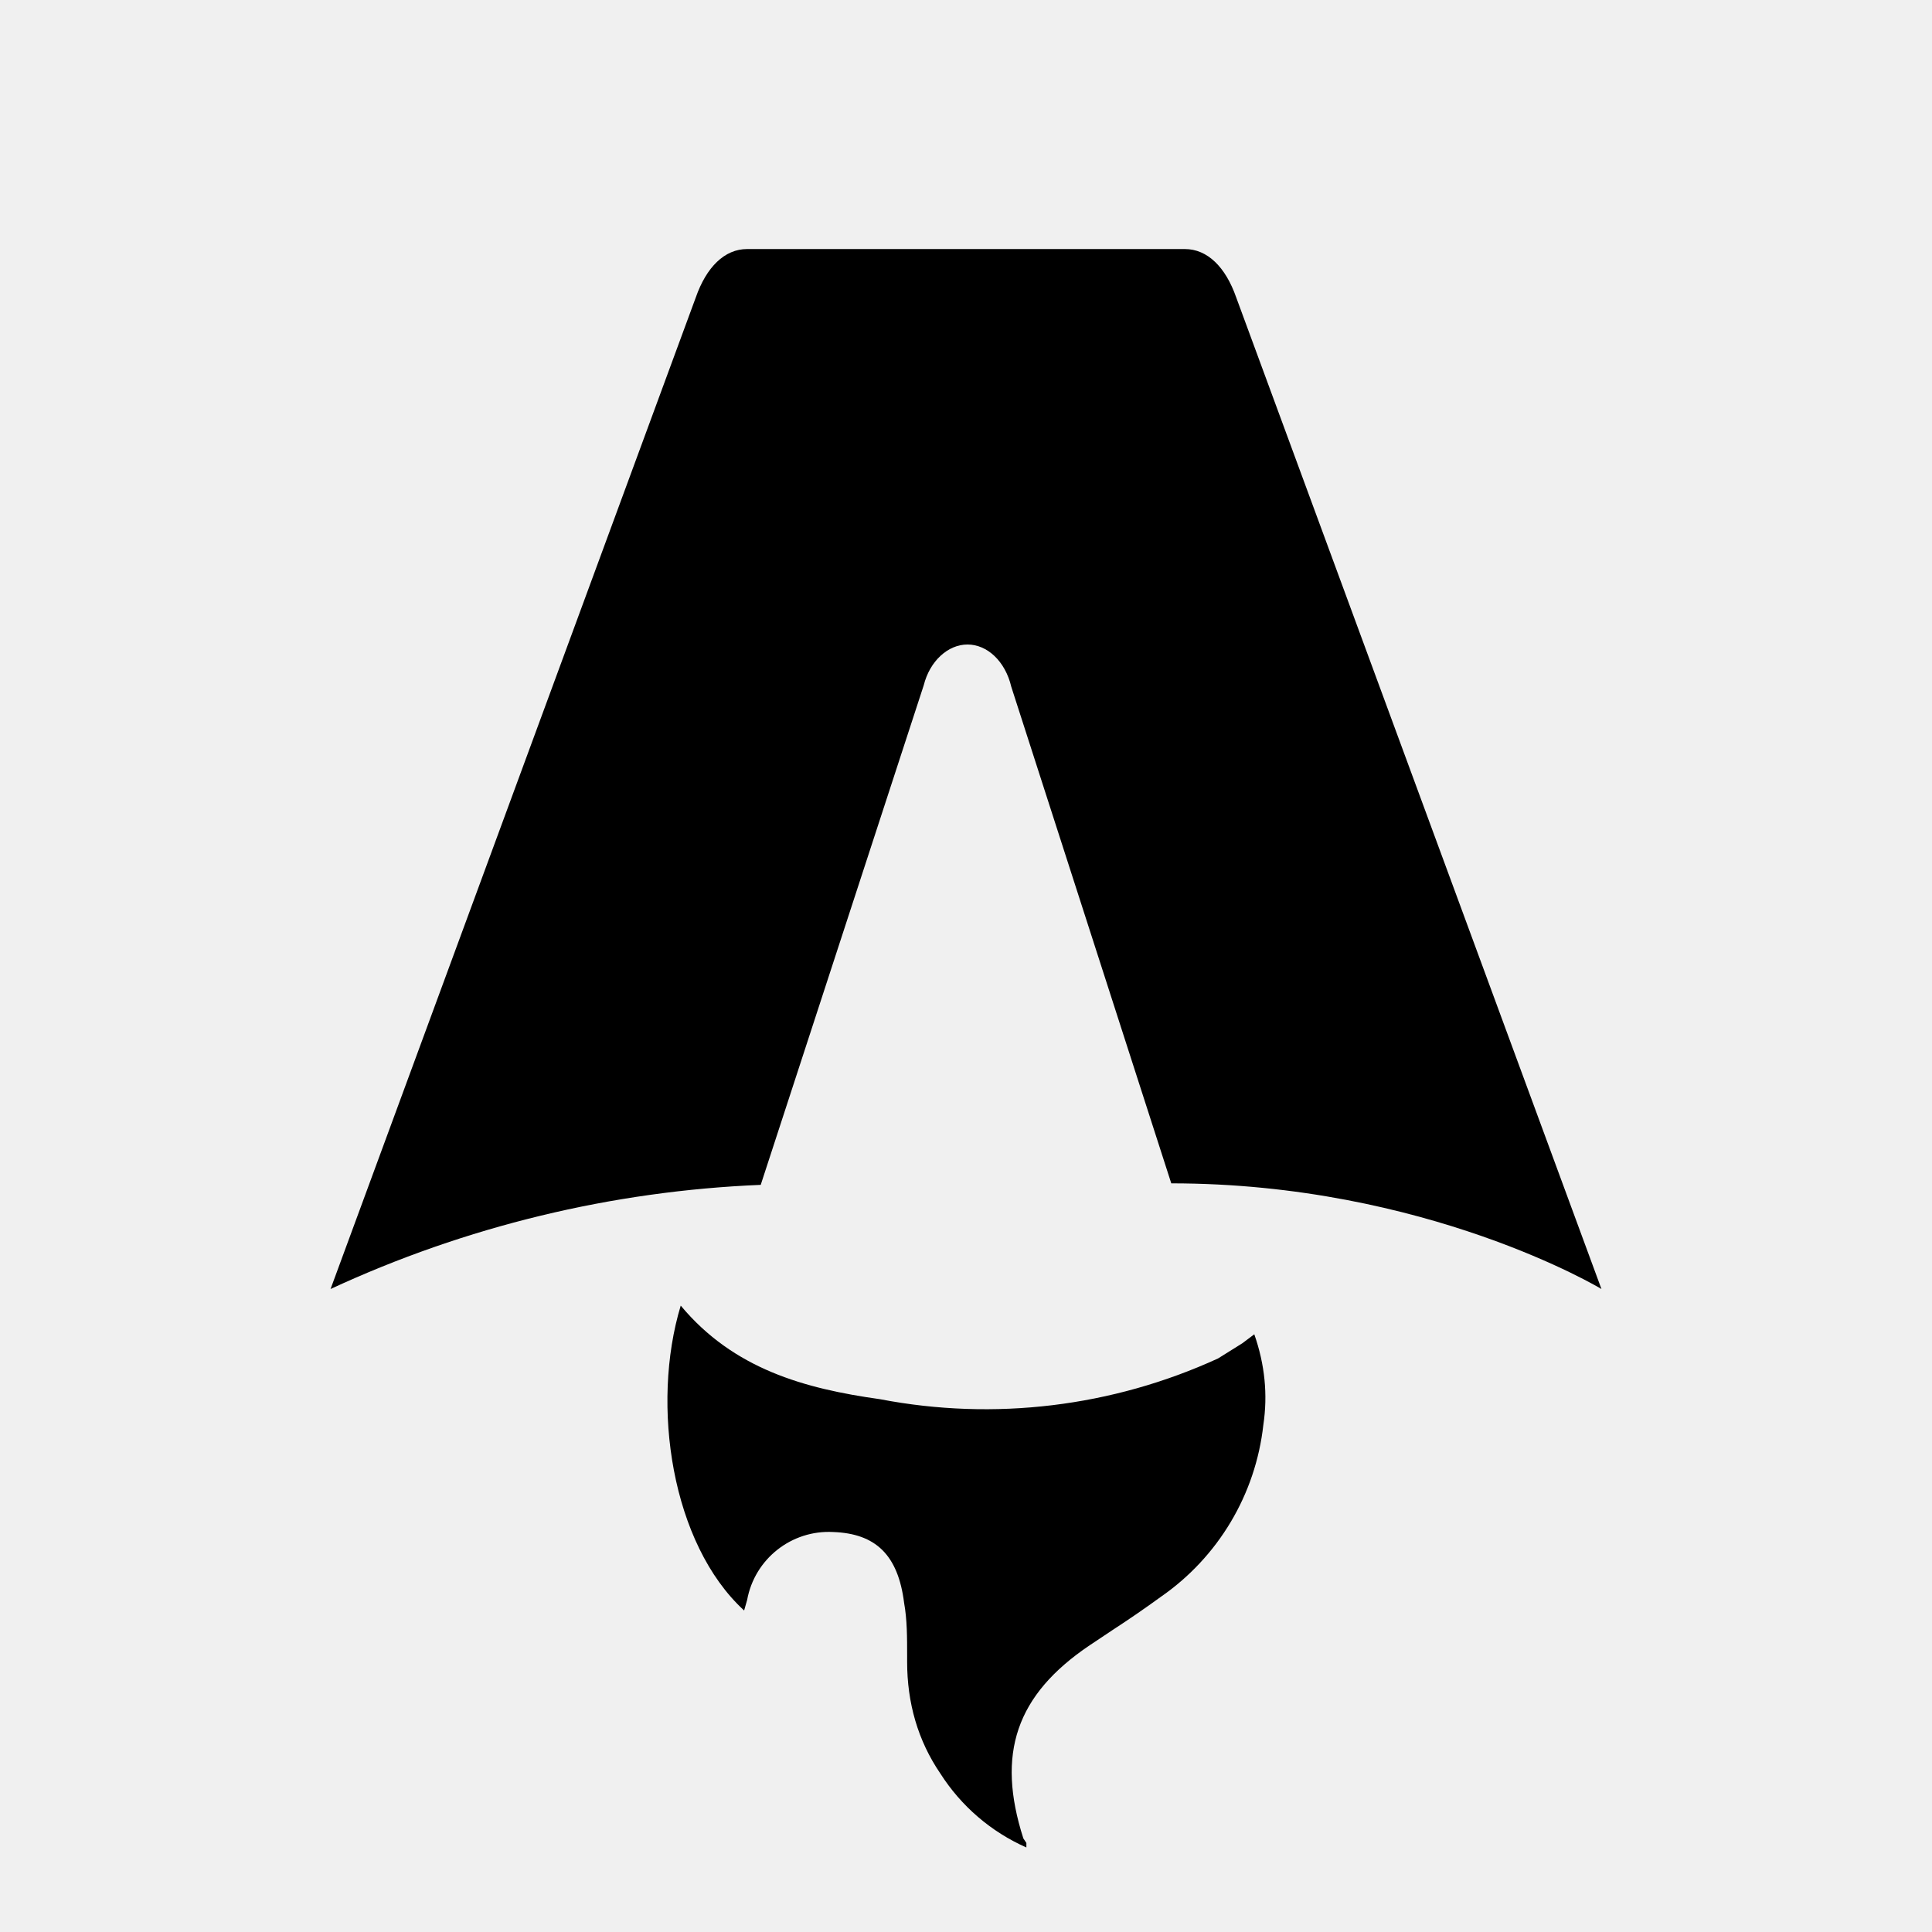
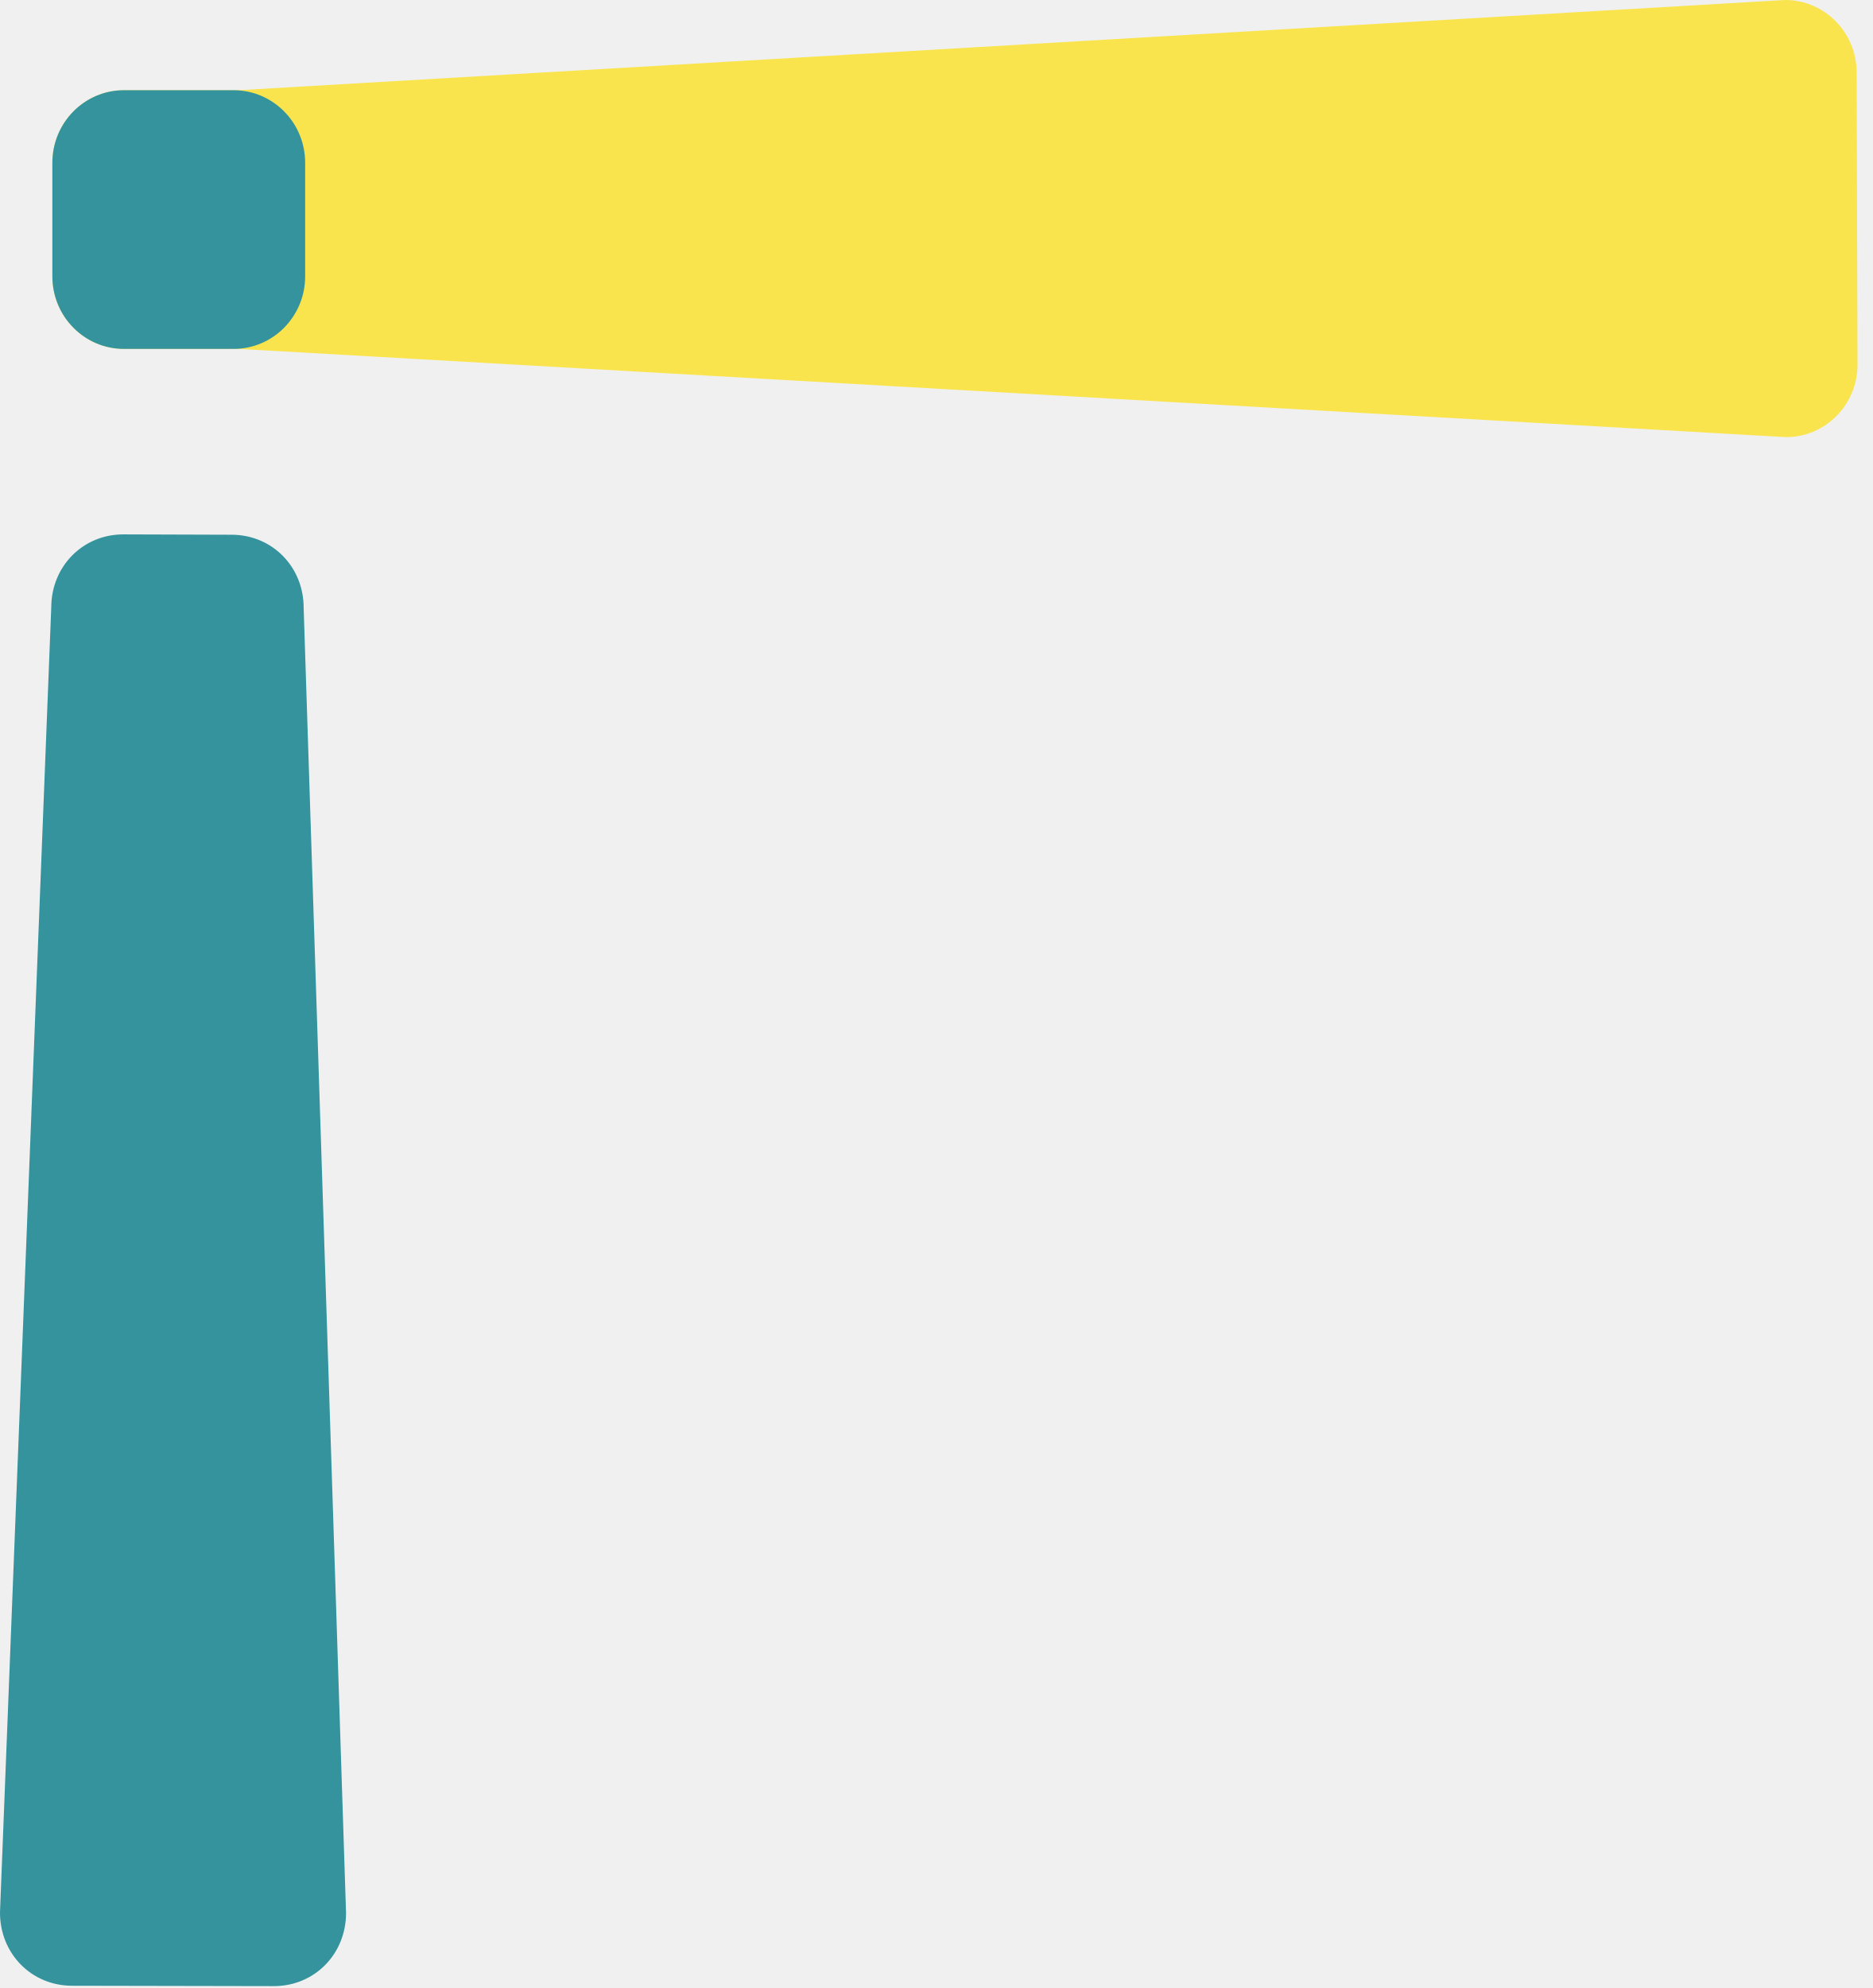
- <svg xmlns="http://www.w3.org/2000/svg" fill="none" viewBox="0 0 128 128">
-   <path d="M50.4 78.5a75.1 75.1 0 0 0-28.5 6.9l24.2-65.7c.7-2 1.9-3.2 3.4-3.2h29c1.5 0 2.7 1.2 3.4 3.2l24.2 65.7s-11.6-7-28.5-7L67 45.5c-.4-1.7-1.6-2.8-2.9-2.8-1.3 0-2.5 1.1-2.9 2.7L50.4 78.5Zm-1.1 28.2Zm-4.2-20.2c-2 6.6-.6 15.8 4.2 20.2a17.5 17.5 0 0 1 .2-.7 5.5 5.5 0 0 1 5.7-4.5c2.8.1 4.3 1.5 4.7 4.7.2 1.1.2 2.3.2 3.5v.4c0 2.7.7 5.2 2.2 7.4a13 13 0 0 0 5.7 4.9v-.3l-.2-.3c-1.8-5.6-.5-9.5 4.4-12.8l1.5-1a73 73 0 0 0 3.2-2.2 16 16 0 0 0 6.8-11.4c.3-2 .1-4-.6-6l-.8.6-1.6 1a37 37 0 0 1-22.4 2.7c-5-.7-9.7-2-13.2-6.2Z" />
-   <style>
-         path { fill: #000; }
-         @media (prefers-color-scheme: dark) {
-             path { fill: #FFF; }
-         }
-     </style>
+ <svg xmlns="http://www.w3.org/2000/svg" width="49" height="52" viewBox="0 0 49 52" fill="none">
+   <path d="M46.728 11.434L6.406 9.135C6.298 9.129 6.19 9.127 6.081 9.127H3.242C2.208 9.127 1.37 8.277 1.37 7.229V4.258C1.37 3.21 2.208 2.36 3.242 2.36H6.059C6.171 2.36 6.281 2.357 6.393 2.351L46.705 0C47.739 0 48.577 0.85 48.577 1.898L48.6 9.536C48.6 10.584 47.762 11.434 46.728 11.434Z" fill="#F9E44D" />
+   <path d="M6.112 2.36H3.242C2.208 2.36 1.37 3.21 1.37 4.258V7.228C1.37 8.276 2.208 9.126 3.242 9.126H6.112C7.146 9.126 7.984 8.276 7.984 7.228V4.258C7.984 3.21 7.146 2.36 6.112 2.36Z" fill="#34939D" />
+   <path d="M1.341 15.884C1.345 14.808 2.173 13.974 3.235 13.978L6.065 13.987C7.127 13.991 7.949 14.831 7.945 15.907L9.054 50.044C9.05 51.12 8.222 51.954 7.16 51.951L1.88 51.941C0.819 51.938 -0.003 51.098 1.0847e-05 50.021L1.341 15.884Z" fill="#34939D" />
</svg>
